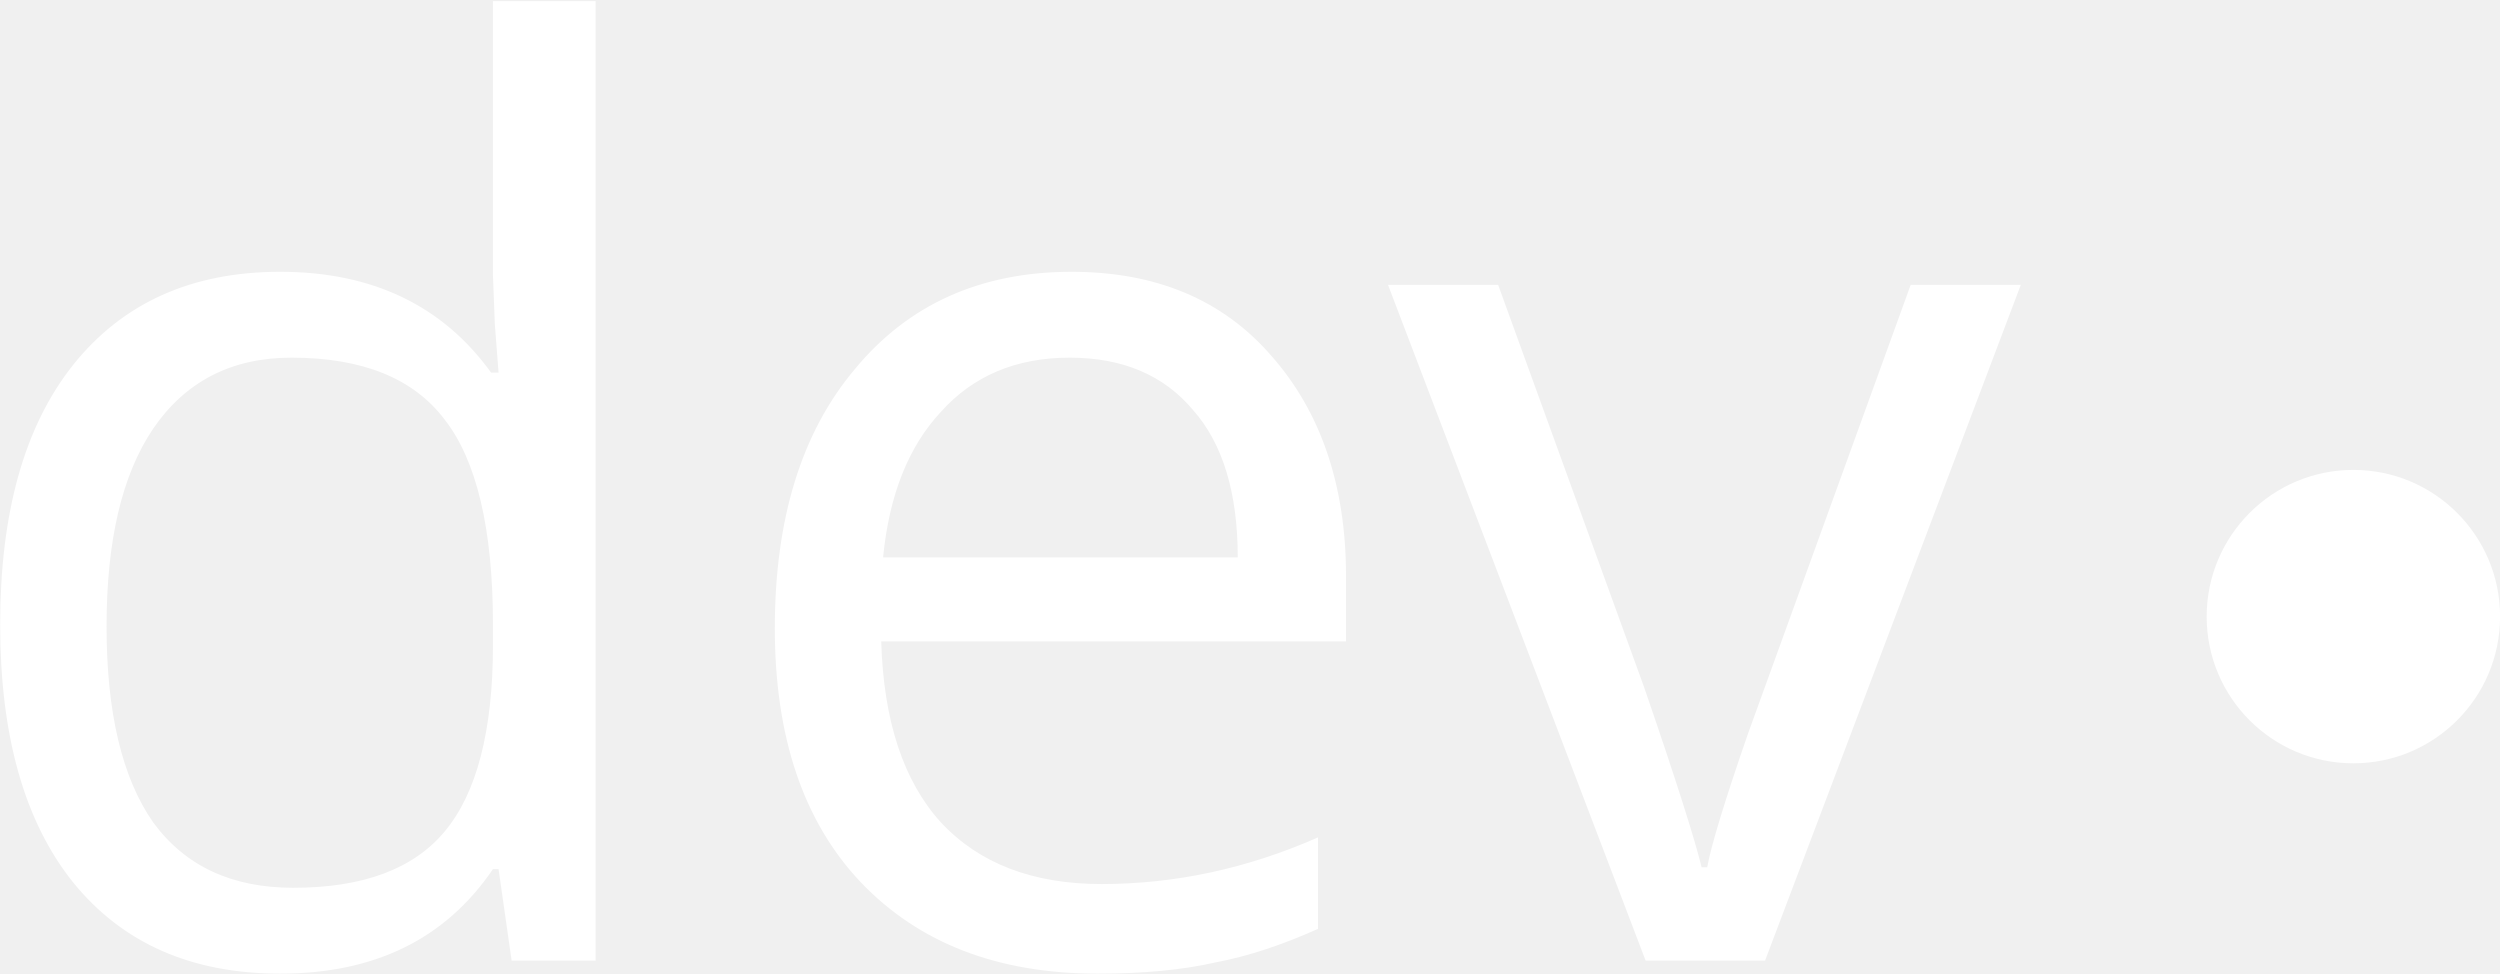
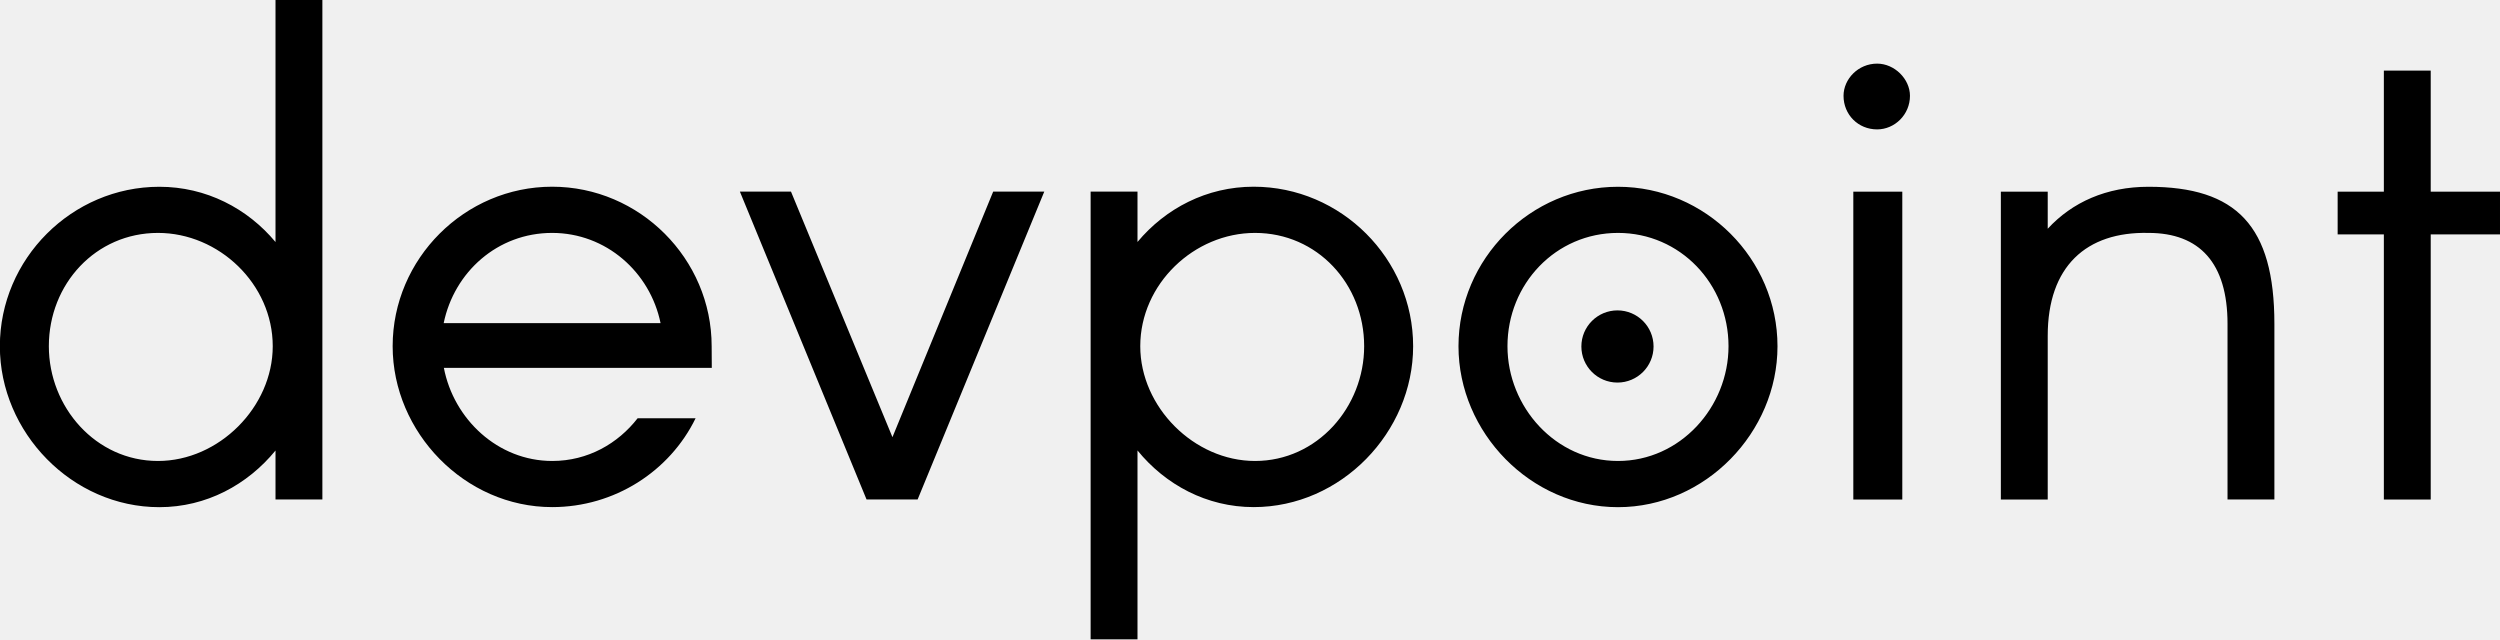
- <svg xmlns="http://www.w3.org/2000/svg" id="svg8" version="1.1" viewBox="0 0 11.038 4.296" height="4.296mm" width="11.038mm">
+ <svg xmlns="http://www.w3.org/2000/svg" id="svg8" version="1.1" viewBox="0 0 37.82 9.673" height="9.673mm" width="37.82mm">
  <defs id="defs2" />
-   <g transform="translate(-20.93207,-60.84689)" id="layer1">
-     <g style="fill:#ffffff" transform="matrix(0.5274638,0,0,0.5274638,-3.853897,20.78728)" id="g31">
-       <text xml:space="preserve" style="font-style:normal;font-variant:normal;font-weight:normal;font-stretch:normal;font-size:10.583px;line-height:1.25;font-family:'Open Sans';-inkscape-font-specification:'Open Sans, Normal';font-variant-ligatures:normal;font-variant-caps:normal;font-variant-numeric:normal;font-feature-settings:normal;text-align:start;letter-spacing:0px;word-spacing:0px;writing-mode:lr-tb;text-anchor:start;fill:#ffffff;fill-opacity:1;stroke:none;stroke-width:0.265" x="46.397" y="83.988" id="text12">
-         <tspan id="tspan10" x="46.397" y="83.988" style="font-style:normal;font-variant:normal;font-weight:normal;font-stretch:normal;font-size:10.583px;font-family:'Open Sans';-inkscape-font-specification:'Open Sans, Normal';font-variant-ligatures:normal;font-variant-caps:normal;font-variant-numeric:normal;font-feature-settings:normal;text-align:start;writing-mode:lr-tb;text-anchor:start;stroke-width:0.265;fill:#ffffff">dev</tspan>
-       </text>
-       <circle id="path16" cx="66.69" cy="81.109" style="stroke-width:0.265;fill:#ffffff" r="1.228" />
+   <g style="display:inline" transform="translate(-53.58804,-80.05649)" id="layer1">
+     <g id="text12" style="font-style:normal;font-variant:normal;font-weight:normal;font-stretch:normal;font-size:10.583px;line-height:1.25;font-family:Arcon;-inkscape-font-specification:'Arcon, Normal';font-variant-ligatures:normal;font-variant-caps:normal;font-variant-numeric:normal;font-feature-settings:normal;text-align:start;letter-spacing:0px;word-spacing:0px;writing-mode:lr-tb;text-anchor:start;fill:#000000;fill-opacity:1;stroke:none;stroke-width:0.265" aria-label="devpoint">
+       <path d="m 91.408,83.602 v -0.646 h -1.048 v -1.831 h -0.709 v 1.831 h -0.699 v 0.646 h 0.699 v 4.011 h 0.709 v -4.011 z m -7.551,4.011 h 0.709 v -2.477 c 0,-1.048 0.582,-1.577 1.524,-1.556 0.773,0 1.196,0.455 1.196,1.376 v 2.656 h 0.709 v -2.656 c 0,-1.482 -0.572,-2.074 -1.905,-2.074 -0.635,0 -1.154,0.233 -1.524,0.635 v -0.561 h -0.709 z m -1.872,-5.599 c 0.265,0 0.497,-0.222 0.497,-0.508 0,-0.254 -0.233,-0.487 -0.497,-0.487 -0.286,0 -0.508,0.233 -0.508,0.487 0,0.286 0.222,0.508 0.508,0.508 z m -0.36,5.599 h 0.741 v -4.657 h -0.741 z m -3.56,0.116 c 1.323,0 2.413,-1.132 2.413,-2.434 0,-1.323 -1.09,-2.413 -2.413,-2.413 -1.323,0 -2.413,1.09 -2.413,2.413 0,1.302 1.09,2.434 2.413,2.434 z m 0,-4.149 c 0.942,0 1.672,0.773 1.672,1.714 0,0.921 -0.73,1.736 -1.672,1.736 -0.942,0 -1.672,-0.815 -1.672,-1.736 0,-0.942 0.73,-1.714 1.672,-1.714 z m -5.512,-0.699 c -0.709,0 -1.333,0.328 -1.757,0.836 v -0.762 h -0.709 v 6.773 h 0.709 v -2.857 c 0.423,0.519 1.048,0.857 1.757,0.857 1.323,0 2.413,-1.132 2.413,-2.434 0,-1.323 -1.09,-2.413 -2.413,-2.413 z m 0.021,4.149 c -0.921,0 -1.736,-0.815 -1.736,-1.736 0,-0.942 0.815,-1.714 1.736,-1.714 0.942,0 1.651,0.773 1.651,1.714 0,0.921 -0.709,1.736 -1.651,1.736 z m -5.877,0.582 h 0.773 l 1.916,-4.657 h -0.773 l -1.524,3.715 -1.535,-3.715 h -0.773 z m -2.343,-2.318 c 0,-1.323 -1.09,-2.413 -2.413,-2.413 -1.323,0 -2.413,1.09 -2.413,2.413 0,1.302 1.09,2.434 2.413,2.434 0.942,0 1.778,-0.54 2.17,-1.344 H 63.234 c -0.296,0.381 -0.751,0.646 -1.291,0.646 -0.826,0 -1.492,-0.635 -1.64,-1.408 h 4.053 z m -2.413,-1.714 c 0.815,0 1.482,0.593 1.64,1.365 h -3.281 c 0.159,-0.773 0.815,-1.365 1.64,-1.365 z m -4.185,4.032 h 0.709 v -7.556 h -0.709 v 3.662 c -0.423,-0.508 -1.048,-0.836 -1.757,-0.836 -1.323,0 -2.413,1.09 -2.413,2.413 0,1.302 1.09,2.434 2.413,2.434 0.709,0 1.333,-0.339 1.757,-0.857 z m -1.778,-0.582 c -0.942,0 -1.651,-0.815 -1.651,-1.736 0,-0.942 0.709,-1.714 1.651,-1.714 0.921,0 1.736,0.773 1.736,1.714 0,0.921 -0.815,1.736 -1.736,1.736 z" style="font-style:normal;font-variant:normal;font-weight:normal;font-stretch:normal;font-size:10.583px;font-family:Arcon;-inkscape-font-specification:'Arcon, Normal';font-variant-ligatures:normal;font-variant-caps:normal;font-variant-numeric:normal;font-feature-settings:normal;text-align:start;writing-mode:lr-tb;text-anchor:start;fill:#000000;stroke-width:0.265" id="path56" />
    </g>
+     <circle r="0.546" cy="85.298" cx="78.057" id="path16" style="fill:#000000;stroke-width:0.153" />
  </g>
</svg>
